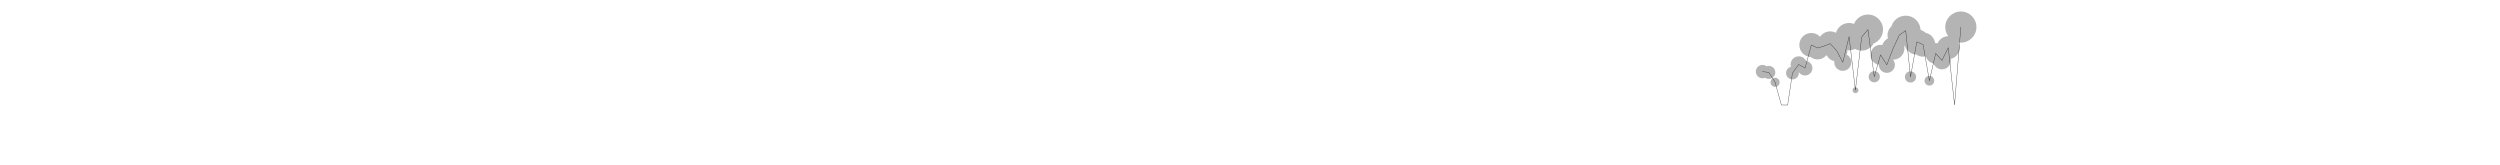
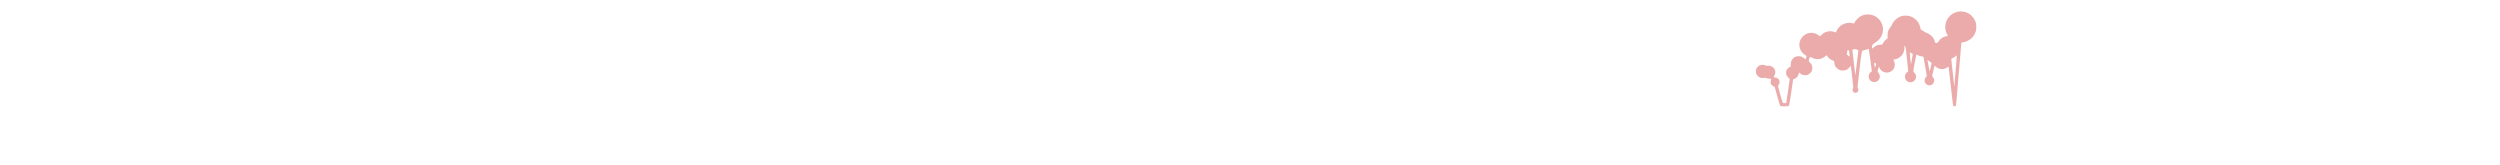
<svg xmlns="http://www.w3.org/2000/svg" version="1.1" id="Layer_8" x="0px" y="0px" width="9451.45px" height="623.52px" viewBox="0 0 9451.45 623.52" enable-background="new 0 0 9451.45 623.52" xml:space="preserve">
-   <g opacity="0.75">
-     <circle fill-opacity="0.392" cx="7222.81" cy="290.94" r="21.22" />
-   </g>
-   <g opacity="0.75">
-     <circle fill-opacity="0.392" cx="7085.76" cy="290.07" r="21.22" />
-   </g>
-   <g opacity="0.75">
-     <circle fill-opacity="0.392" cx="7014.77" cy="341.08" r="11.19" />
-   </g>
-   <path opacity="0.75" fill-opacity="0.392" d="M7413.1,43.44c-32.55,0-58.93,26.38-58.93,58.93c0,12.86,4.13,24.75,11.13,34.44  c-17.97,0.1-33.34,11.11-39.83,26.75c-2.43-0.47-4.94-0.73-7.5-0.73c-0.76,0-1.52,0.03-2.27,0.07  c-2.45-19.49-17.17-35.16-36.19-39.01c-5.21-4.97-11.54-8.76-18.58-10.97c-1.38-29.86-26.02-53.65-56.23-53.65  c-25.5,0-47.02,16.95-53.95,40.2c-9.14,8.25-14.89,20.18-14.89,33.47c0,4.2,0.59,8.27,1.67,12.13c-10,5.18-17.7,14.19-21.13,25.09  c-2.22-0.4-4.5-0.63-6.84-0.63c-20.98,0-37.98,17-37.98,37.98c0,18.73,13.55,34.28,31.39,37.4c0,0.06,0,0.12,0,0.18  c0,16.78,13.6,30.39,30.39,30.39s30.39-13.61,30.39-30.39c0-7.38-2.63-14.14-7-19.41c0.14,0,0.27,0.01,0.4,0.01  c23.58,0,42.7-19.12,42.7-42.7c0-3-0.31-5.93-0.9-8.76c0.77-0.34,1.53-0.7,2.29-1.08c5.97,18.44,22.85,31.96,43.03,32.94  c7.41,5.18,16.42,8.24,26.15,8.24c3.51,0,6.92-0.41,10.21-1.16c4.11,13.59,15.42,24.05,29.49,26.93  c4.72,12.91,17.12,22.12,31.66,22.12c18.61,0,33.7-15.09,33.7-33.7c0-2.05-0.19-4.05-0.54-6c19.45-4.29,34-21.61,34-42.35  c0-7.03-1.68-13.66-4.65-19.54c2.89,0.44,5.84,0.66,8.85,0.66c32.55,0,58.93-26.39,58.93-58.93  C7472.03,69.83,7445.65,43.44,7413.1,43.44z" />
-   <g opacity="0.75">
-     <circle fill-opacity="0.392" cx="7294.17" cy="305.33" r="18.34" />
-   </g>
-   <path opacity="0.75" fill-opacity="0.392" d="M7118.96,111.84c0-31.47-25.52-56.99-56.99-56.99c-23.85,0-44.27,14.66-52.77,35.46  c-5.77-2.23-12.03-3.46-18.59-3.46c-23.51,0-43.34,15.7-49.62,37.18c-6.49-3.45-13.89-5.41-21.75-5.41  c-15.93,0-29.99,8.04-38.34,20.28c-8.28-8.78-20.01-14.26-33.02-14.26c-25.07,0-45.4,20.33-45.4,45.4  c0,24.09,18.77,43.79,42.49,45.3c7.34,5.8,16.61,9.28,26.7,9.28c13.33,0,25.24-6.05,33.15-15.55c0.48,0.16,0.96,0.3,1.44,0.44  c5.62,11.04,16.05,19.22,28.54,21.75c-0.18,1.4-0.29,2.82-0.29,4.26c0,17.84,14.46,32.3,32.3,32.3s32.3-14.46,32.3-32.3  c0-12.69-7.32-23.67-17.96-28.95c2-4.85,3.11-10.16,3.11-15.73c0-0.33-0.02-0.66-0.02-0.99c2.09,0.26,4.2,0.4,6.36,0.4  c8.17,0,15.89-1.9,22.75-5.27c7.35,4.09,15.81,6.43,24.82,6.43c19.35,0,36.19-10.76,44.87-26.62  C7104.09,156.41,7118.96,135.87,7118.96,111.84z" />
-   <g opacity="0.75">
-     <circle fill-opacity="0.392" cx="6710.85" cy="311.07" r="17.19" />
-   </g>
-   <path opacity="0.75" fill-opacity="0.392" d="M6827.86,230.11c-5-10.16-15.45-17.15-27.53-17.15c-16.94,0-30.68,13.73-30.68,30.68  c0,3.06,0.45,6.01,1.29,8.79c-10.67,2.53-18.6,12.11-18.6,23.55c0,13.37,10.84,24.21,24.21,24.21c13.37,0,24.21-10.84,24.21-24.21  c0-0.56-0.03-1.12-0.06-1.67c0.38,0,0.77-0.01,1.15-0.03c5.07,6.78,13.16,11.17,22.28,11.17c15.35,0,27.8-12.45,27.8-27.8  C6851.91,243.57,6841.44,231.95,6827.86,230.11z" />
-   <path opacity="0.75" fill-opacity="0.392" d="M6687.06,249.01c-3.02,0-5.91,0.54-8.58,1.54c-4.23-3.19-9.49-5.09-15.2-5.09  c-13.95,0-25.26,11.31-25.26,25.26c0,13.95,11.31,25.26,25.26,25.26c3.48,0,6.79-0.7,9.8-1.97c3.97,2.74,8.79,4.35,13.98,4.35  c13.63,0,24.68-11.05,24.68-24.67C6711.73,260.06,6700.69,249.01,6687.06,249.01z" />
-   <g opacity="0.75">
-     <path fill="none" stroke="#000000" stroke-width="1.417" stroke-linecap="round" stroke-linejoin="round" stroke-miterlimit="10" d="   M6663.27,270.72l23.78,2.97l23.79,37.38l23.79,85.97h23.79l18.12-121.05l23.79-32.34l23.79,14.01l23.79-87.62l23.79,11.47   l23.79-7.2l23.79-9.36l23.79,25.89l23.79,44.68l23.79-96.96l23.79,202.52L7038.19,140l23.79-28.16l23.79,178.23l23.78-82.62   l23.79,37.65l23.79-62.1l23.79-50.84l23.79-16.59l18.12,175.37l23.79-132.5l23.79,10.22l23.79,136.67l23.79-103.46l23.79,26.66   l23.78-48.35l23.79,216.86l23.79-294.66" />
-   </g>
+   <defs id="defs6899" />
+   <path style="fill:#c50000;fill-opacity:0.332" d="m 6730.696,400.75 c -1.107,-0.82 -4.969,-13.111 -11.233,-35.75 -5.25,-18.975 -9.766,-35.234 -10.034,-36.131 -0.268,-0.897 -1.762,-1.886 -3.318,-2.197 -3.498,-0.7 -8.693,-4.965 -10.646,-8.741 -1.894,-3.663 -1.867,-11.635 0.053,-15.315 2.241,-4.298 0.67,-5.446 -7.312,-5.344 -4.719,0.06 -8.044,-0.513 -11.227,-1.936 -2.912,-1.302 -5.226,-1.746 -6.5,-1.249 -4.682,1.829 -13.131,0.975 -18.595,-1.879 -16.045,-8.382 -18.637,-29.702 -5.026,-41.352 7.345,-6.287 18.943,-7.81 27.292,-3.583 3.751,1.899 5.13,2.119 8.409,1.344 8.375,-1.981 19.782,2.765 24.772,10.306 5.912,8.933 6.016,18.871 0.285,27.315 -3.035,4.473 -1.979,6.764 3.119,6.764 5.072,0 11.324,3.317 14.166,7.516 4.527,6.688 3.773,15.507 -1.879,21.984 -1.677,1.922 -1.389,3.283 7.352,34.75 9.097,32.75 9.097,32.75 15.862,32.75 3.721,0 6.778,-0.338 6.793,-0.75 0.016,-0.412 3.12,-21.225 6.899,-46.25 4.418,-29.258 6.499,-45.636 5.83,-45.881 -2.47,-0.904 -9.075,-7.813 -11.042,-11.551 -2.965,-5.635 -2.959,-15.513 0.014,-21.163 2.578,-4.901 7.898,-9.78 12.456,-11.424 3.316,-1.196 3.316,-1.196 2.986,-9.205 -0.301,-7.302 -0.054,-8.569 2.795,-14.357 5.432,-11.034 14.743,-16.845 27.035,-16.873 9.079,-0.021 15.419,2.513 21.715,8.675 3.018,2.954 4.352,3.722 4.697,2.702 0.584,-1.724 3.588,-12.196 3.588,-12.51 0,-0.123 -2.362,-1.558 -5.25,-3.19 -10.729,-6.064 -18.633,-17.348 -21.38,-30.523 -5.666,-27.173 16.406,-53.749 44.59,-53.688 10.111,0.022 21.388,4.115 28.646,10.398 3.894,3.371 3.894,3.371 9.672,-2.456 12.851,-12.959 32.167,-17.348 48.686,-11.063 3.006,1.143 5.764,1.748 6.129,1.344 0.366,-0.405 1.203,-2.419 1.86,-4.477 1.552,-4.858 8.543,-14.313 14.135,-19.116 6.668,-5.728 17.409,-10.499 26.676,-11.849 6.769,-0.987 9.267,-0.903 16.724,0.563 4.821,0.947 8.865,1.592 8.985,1.433 0.12,-0.159 1.526,-2.763 3.122,-5.787 3.827,-7.247 14.413,-17.717 21.903,-21.664 9.365,-4.934 16.727,-6.731 27.549,-6.725 42.427,0.026 69.386,43.789 50.713,82.321 -4.004,8.263 -15.852,20.414 -23.994,24.607 -3.735,1.924 -6.784,4.444 -8.75,7.234 -3.086,4.378 -3.426,6.093 -2.424,12.223 0.572,3.5 0.572,3.5 5.592,-1.352 7.198,-6.958 14.29,-9.942 24.848,-10.456 8.534,-0.415 8.534,-0.415 10.386,-4.894 2.055,-4.968 11.403,-15.638 15.603,-17.81 2.702,-1.397 2.702,-1.397 2.213,-10.752 -0.72,-13.755 2.704,-24.019 11.209,-33.61 1.768,-1.994 4,-5.65 4.961,-8.125 5.968,-15.382 21.765,-29.205 38.297,-33.511 7.379,-1.922 20.285,-1.904 27.744,0.039 14.855,3.869 28.897,14.874 35.692,27.972 3.335,6.429 6.861,17.665 6.861,21.865 0,1.065 1.451,2.337 3.75,3.288 2.062,0.853 6.332,3.305 9.488,5.448 3.156,2.143 7.991,4.753 10.745,5.8 15.223,5.784 27.464,19.168 29.664,32.434 0.676,4.077 0.858,4.218 6.473,4.995 3.516,0.487 3.734,0.323 7.578,-5.706 6.688,-10.49 17.048,-17.422 29.455,-19.708 6.64,-1.223 6.64,-1.223 3.826,-5.82 -13.369,-21.842 -9.349,-51.823 9.473,-70.645 19.242,-19.242 48.255,-22.845 72.168,-8.961 10.968,6.368 21.356,19.762 25.99,33.509 2.771,8.221 2.611,25.21 -0.325,34.542 -6.607,20.998 -25.256,36.792 -47.771,40.456 -3.183,0.518 -6.048,1.203 -6.367,1.523 -0.319,0.319 -4.899,53.94 -10.178,119.158 -8.78,108.492 -9.756,118.694 -11.474,119.949 -2.922,2.137 -7.228,1.709 -8.929,-0.886 -1.042,-1.59 -3.719,-22.69 -9.039,-71.25 -4.157,-37.945 -7.823,-70.87 -8.145,-73.166 -0.587,-4.175 -0.587,-4.175 -5.349,-0.753 -6.29,4.519 -12.182,6.496 -19.519,6.551 -10.207,0.076 -16.597,-2.392 -24.101,-9.309 -3.087,-2.846 -4.536,-3.64 -4.886,-2.679 -0.275,0.751 -2.467,9.915 -4.872,20.365 -4.373,19 -4.373,19 -1.039,22.725 1.833,2.049 3.608,4.974 3.942,6.5 0.335,1.526 0.775,3.32 0.979,3.986 0.783,2.561 -2.394,11.531 -5.076,14.329 C 7296.12,328.878 7276,320.859 7276,304.5 c 0,-5.24 2.768,-11.386 6.424,-14.261 2.479,-1.95 2.479,-1.95 -3.943,-38.732 -3.532,-20.23 -6.548,-36.876 -6.702,-36.992 -0.154,-0.116 -3.537,-0.732 -7.518,-1.37 -5.757,-0.923 -13.917,-3.821 -19.346,-6.873 -0.322,-0.181 -3.201,14.264 -6.399,32.099 -5.814,32.428 -5.814,32.428 -2.008,35.77 11.712,10.283 9.256,27.765 -4.925,35.057 -5.871,3.018 -15.095,2.226 -20.812,-1.788 -12.024,-8.442 -12.144,-26.969 -0.223,-34.689 2.007,-1.3 3.433,-3.049 3.44,-4.22 0.01,-1.1 -1.99,-21.211 -4.437,-44.691 -3.686,-35.368 -4.804,-43.387 -6.52,-46.75 -2.963,-5.808 -4.052,-5.1 -3.371,2.193 1.069,11.445 -3.232,23.244 -11.759,32.26 -7.161,7.572 -19.338,13.437 -27.98,13.476 -2.579,0.012 -2.579,0.012 0.5,6.227 9.918,20.017 -4.497,43.139 -26.921,43.184 -12.989,0.026 -24.727,-8.087 -28.824,-19.922 -1.33,-3.842 -1.33,-3.842 -4.151,6.259 -2.821,10.1 -2.821,10.1 0.831,14.367 7.948,9.285 7.348,21.234 -1.484,29.586 -4.273,4.041 -8.033,5.453 -14.522,5.454 -11.789,10e-4 -20.667,-9.131 -20.678,-21.27 -0.01,-6.826 3.509,-13.585 8.75,-16.824 3.022,-1.868 3.378,-2.515 2.932,-5.337 -0.279,-1.766 -2.857,-20.858 -5.729,-42.426 -2.872,-21.568 -5.446,-39.44 -5.722,-39.715 -0.275,-0.275 -3.39,0.666 -6.92,2.092 -3.531,1.426 -9.386,3.052 -13.012,3.613 -6.592,1.02 -6.592,1.02 -14.83,70.733 -8.238,69.712 -8.238,69.712 -6.066,73.394 6.152,10.426 -6.238,21.601 -16.136,14.554 -4.664,-3.321 -5.801,-10.971 -2.244,-15.096 1.226,-1.421 0.81,-6.805 -3.129,-40.5 -5.997,-51.307 -4.966,-46.726 -9.126,-40.549 -11.684,17.349 -36.646,18.876 -50.823,3.108 -4.984,-5.544 -7.629,-12.162 -8.03,-20.095 -0.263,-5.202 -0.271,-5.214 -4.734,-6.768 -9.387,-3.269 -19.036,-10.972 -22.061,-17.611 -0.613,-1.345 -1.536,-2.446 -2.051,-2.446 -0.515,0 -2.974,1.794 -5.465,3.987 -8.906,7.84 -20.699,11.687 -32.731,10.678 -5.587,-0.468 -8.892,-1.509 -16.041,-5.049 -9.005,-4.459 -9.005,-4.459 -10.742,1.212 -3.513,11.472 -3.545,11.259 2.587,17.392 4.357,4.357 5.872,6.738 7.205,11.324 3.953,13.599 -1.836,27.022 -14.283,33.111 -10.437,5.106 -22.826,3.236 -31.358,-4.734 -1.72,-1.607 -3.247,-2.921 -3.393,-2.921 -0.146,0 -0.561,1.841 -0.921,4.092 -1.464,9.157 -8.927,17.933 -17.111,20.122 -2.821,0.755 -4.505,1.774 -4.53,2.743 -0.022,0.848 -3.331,23.326 -7.354,49.949 -6.121,40.509 -7.614,48.626 -9.151,49.75 -2.503,1.83 -29.309,1.909 -31.759,0.093 z m 662.848,-135.595 c 2.451,-30.44 4.456,-55.538 4.456,-55.773 0,-0.235 -2.182,1.297 -4.849,3.405 -2.667,2.108 -7.385,4.931 -10.483,6.273 -4.681,2.027 -5.636,2.863 -5.648,4.94 -0.012,2.075 10.641,100.304 11.141,102.725 0.276,1.338 0.812,-4.79 5.384,-61.57 z M 7019.963,239 c 2.734,-23.375 5.2,-44.083 5.479,-46.018 0.508,-3.518 0.508,-3.518 -5.953,-5.835 -6.28,-2.252 -6.601,-2.271 -11.475,-0.652 -2.758,0.916 -5.014,1.887 -5.014,2.157 0,0.27 2.475,21.453 5.5,47.073 3.025,25.62 5.561,47.3 5.636,48.178 0.225,2.641 0.632,-0.491 5.827,-44.903 z m 279.024,16.25 c 1.834,-8.113 3.501,-15.425 3.706,-16.25 0.229,-0.924 -1.207,-2.393 -3.744,-3.828 -2.264,-1.28 -5.952,-3.98 -8.196,-6 -3.868,-3.481 -4.05,-3.542 -3.505,-1.172 0.317,1.375 2.074,11.387 3.905,22.25 1.831,10.863 3.593,19.75 3.915,19.75 0.322,0 2.086,-6.638 3.919,-14.75 z m -206.011,-13.867 c 0.013,-0.064 -1.835,-1.347 -4.106,-2.85 -4.13,-2.733 -4.13,-2.733 -3.55,0.617 0.319,1.843 0.852,5.6 1.185,8.35 1.263,10.438 1.548,10.577 4.083,2 1.301,-4.4 2.376,-8.053 2.389,-8.117 z M 7228.432,223 c 2.017,-11.238 3.096,-19.639 2.548,-19.829 -0.523,-0.181 -3.073,-1.403 -5.667,-2.716 -2.593,-1.313 -4.901,-2.202 -5.128,-1.975 -0.227,0.227 0.625,10.64 1.893,23.141 1.268,12.501 2.429,22.312 2.58,21.803 0.151,-0.509 1.849,-9.7 3.774,-20.425 z m -236.562,-20.513 c -1.188,-10.834 -1.457,-11.76 -3.66,-12.597 -3.21,-1.22 -4.21,-0.387 -4.21,3.51 0,1.805 -0.634,5.388 -1.409,7.963 -1.401,4.655 -1.394,4.688 1.25,6.07 1.462,0.764 3.976,2.775 5.586,4.468 1.61,1.693 3.107,2.899 3.327,2.679 0.22,-0.22 -0.178,-5.661 -0.883,-12.093 z" id="path7070" />
</svg>
